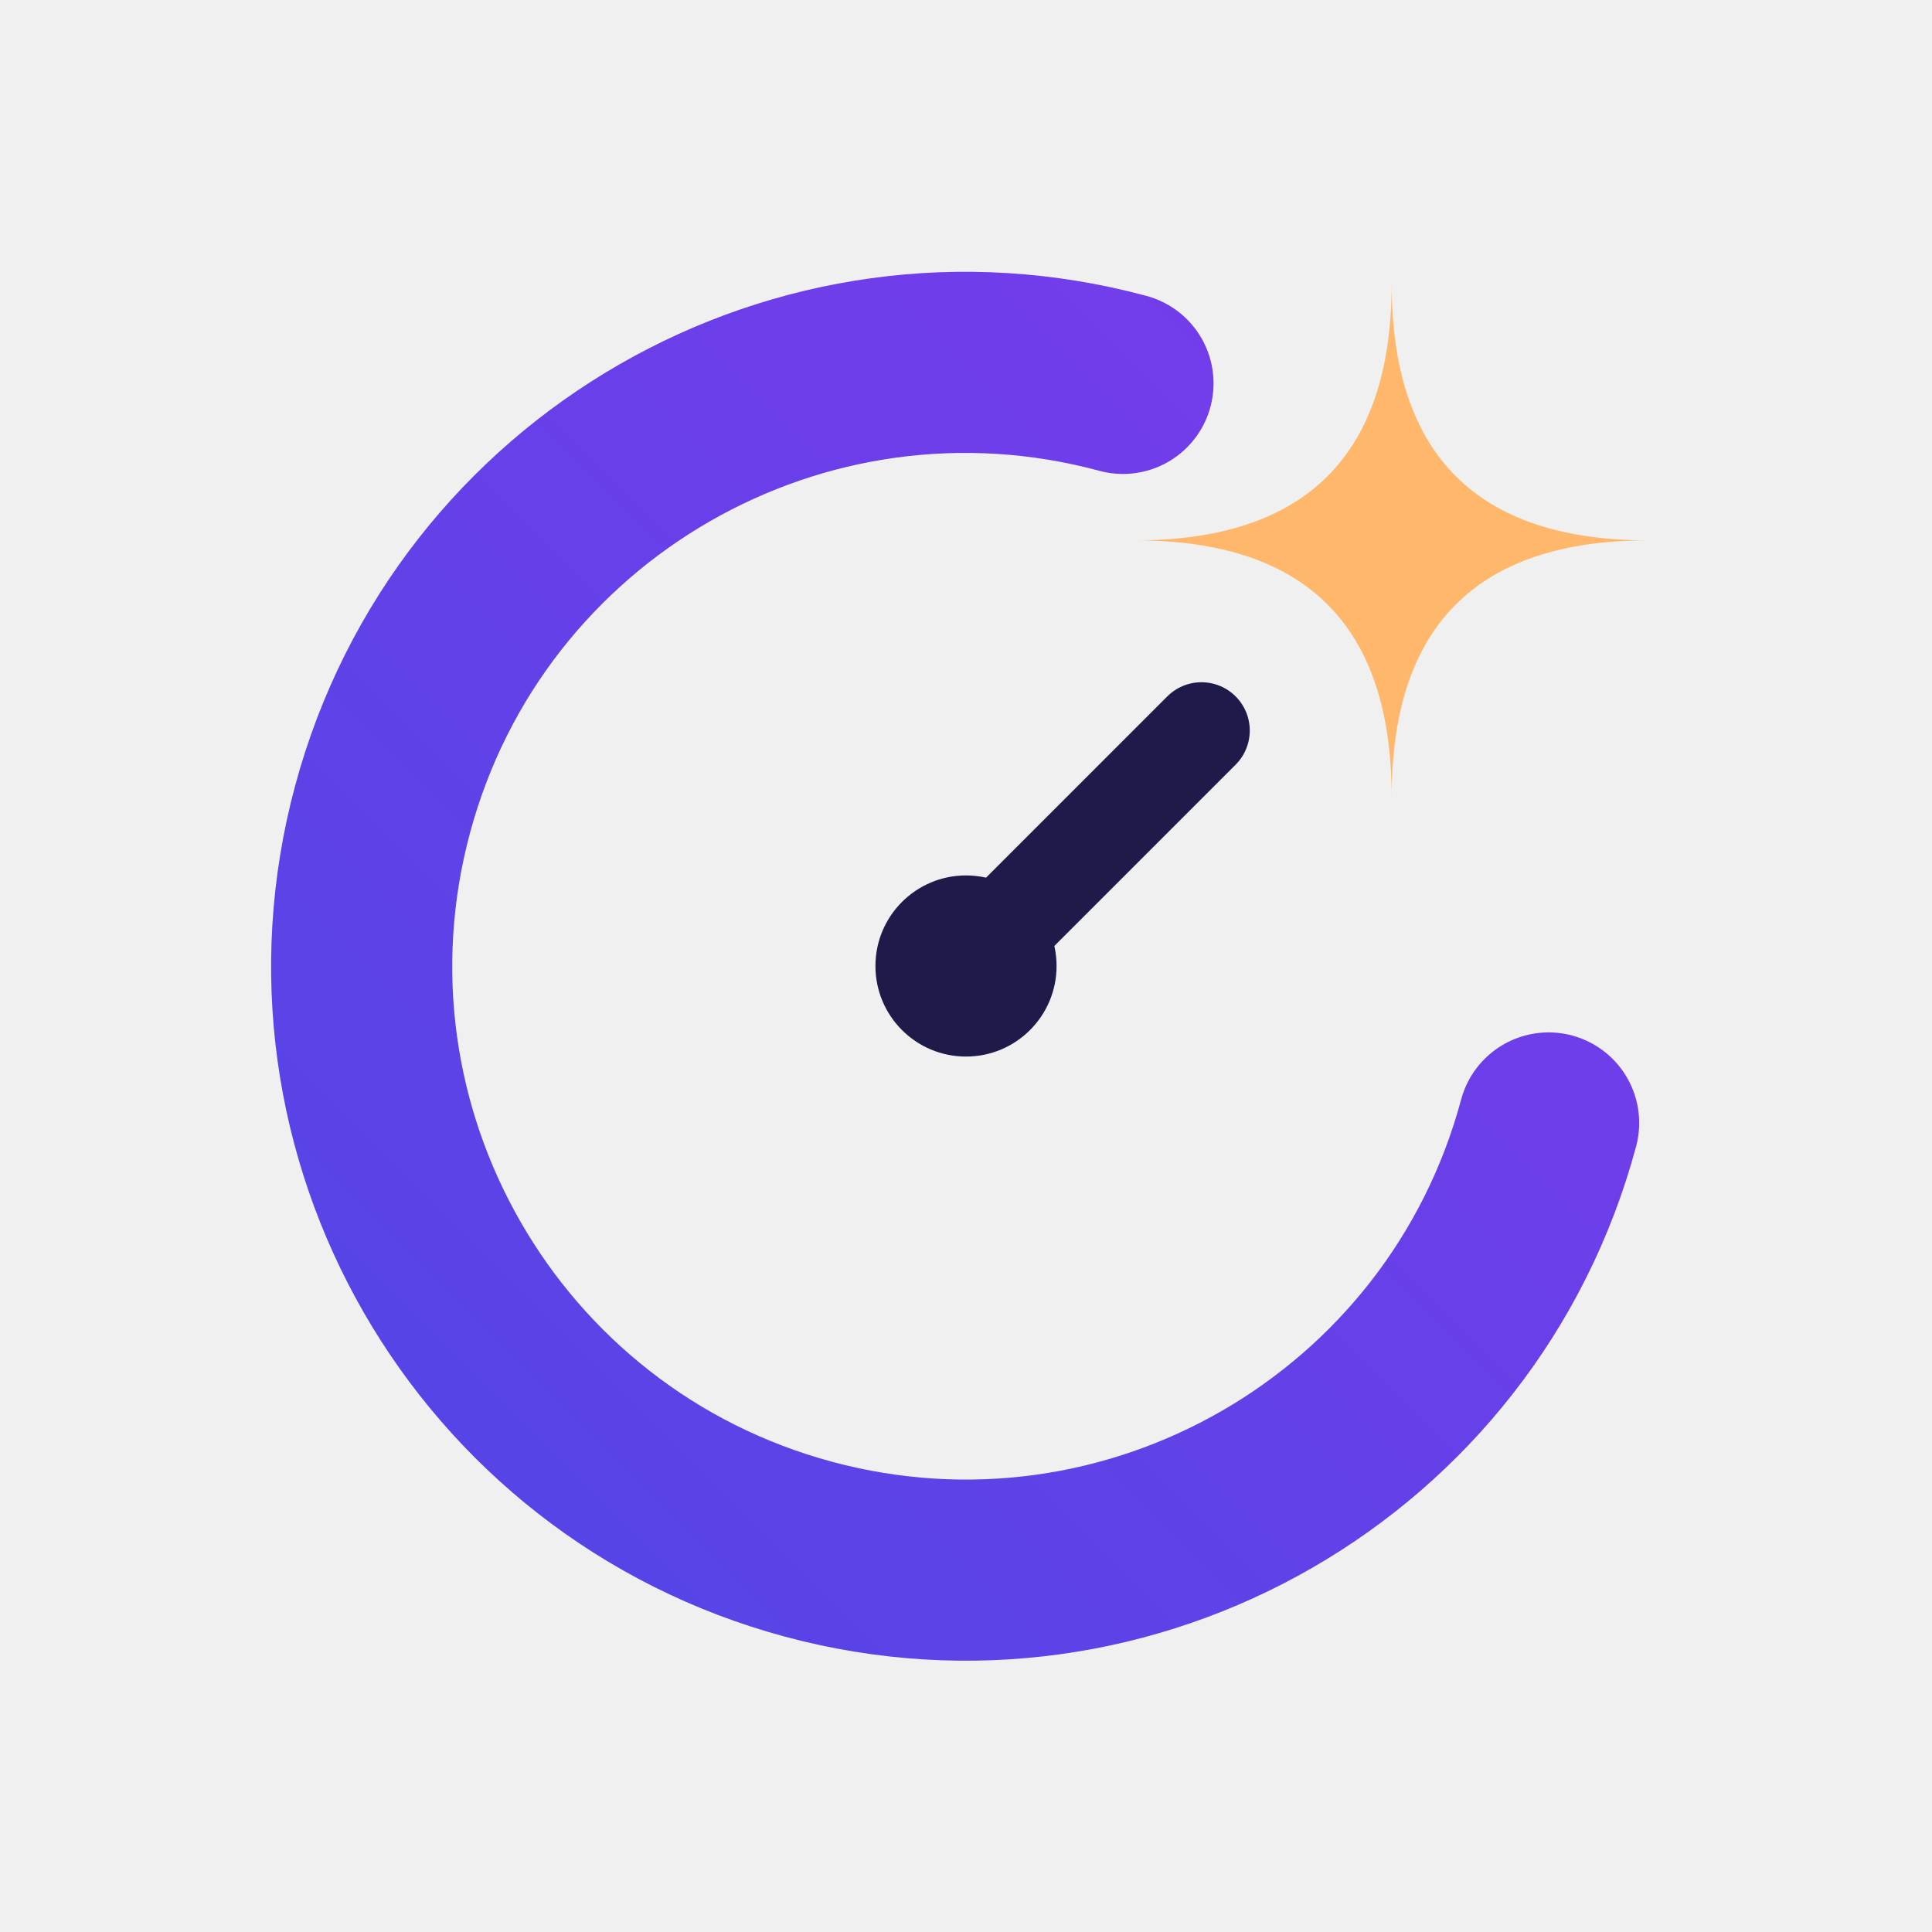
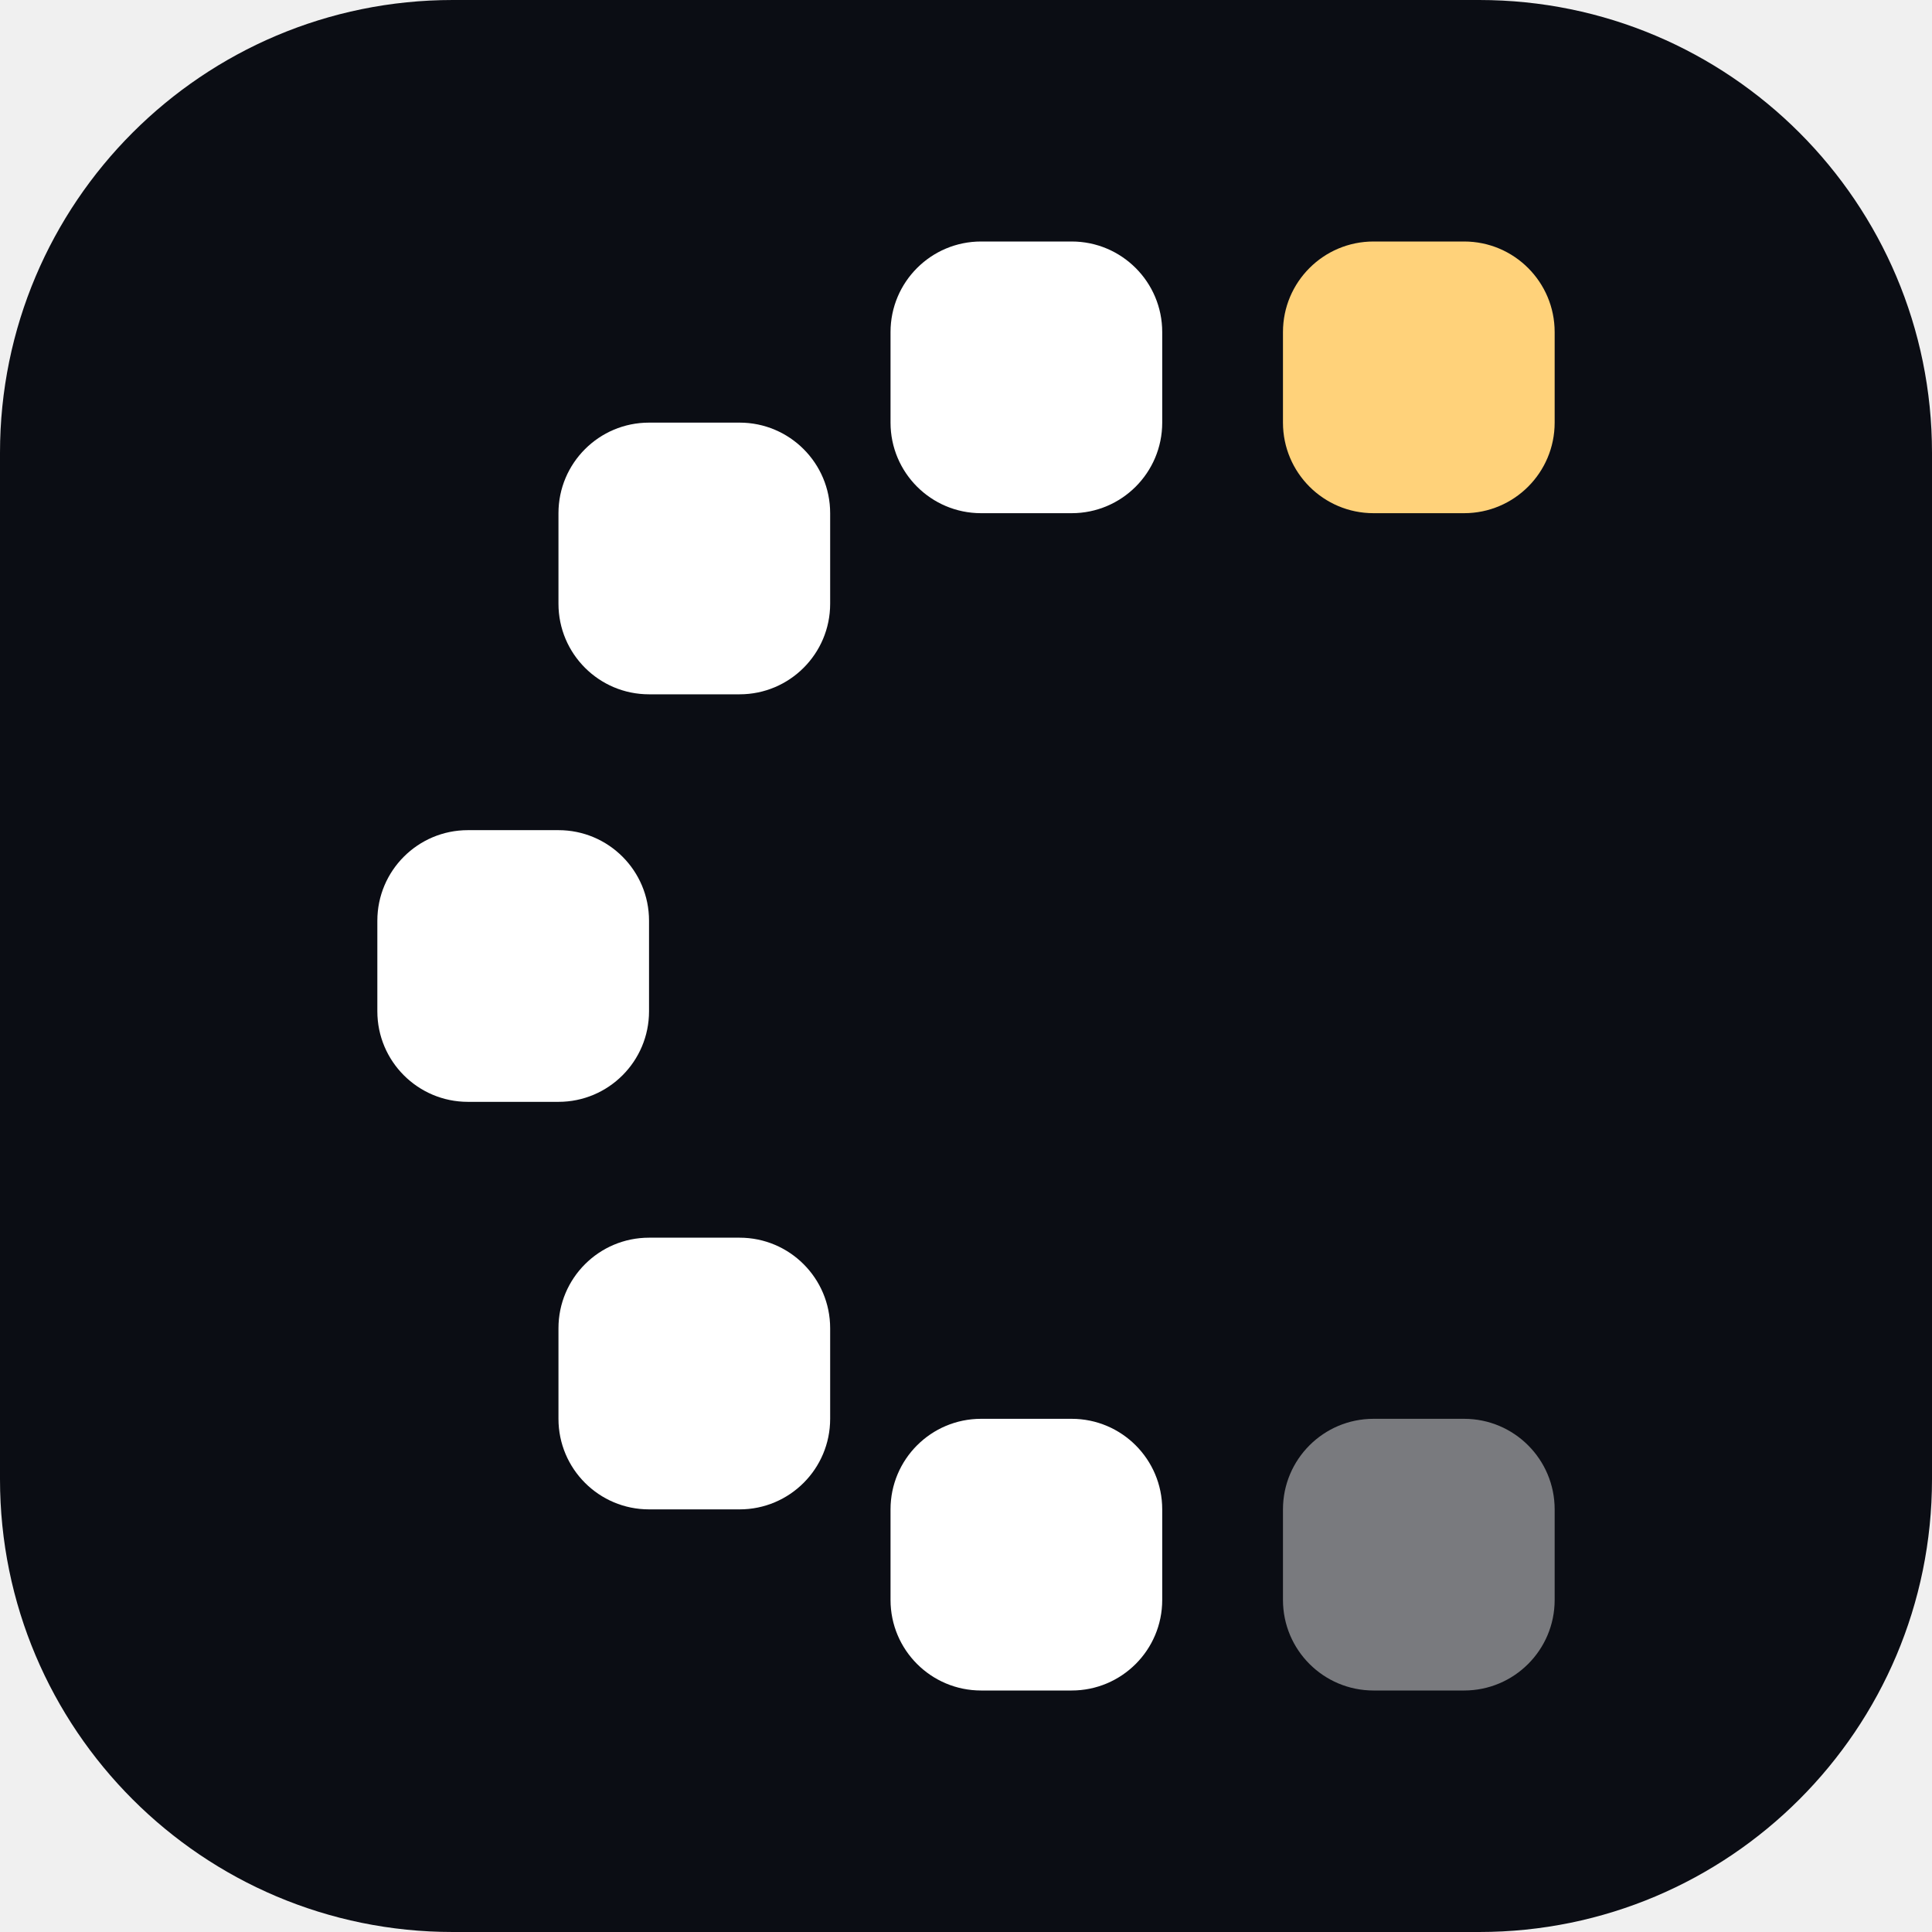
<svg xmlns="http://www.w3.org/2000/svg" viewBox="0 0 64 64" role="img" aria-label="CRONOVA">
-   <defs>
-     <linearGradient id="cr-g" x1="8" y1="56" x2="56" y2="8" gradientUnits="userSpaceOnUse">
-       <stop offset="0" stop-color="#4f46e5" />
-       <stop offset="1" stop-color="#7c3aed" />
-     </linearGradient>
-   </defs>
-   <path d="M51.3 37.2 A20 20 0 1 1 37.2 12.7" fill="none" stroke="url(#cr-g)" stroke-width="6" stroke-linecap="round" />
-   <path d="M32 32 L39.8 24.2" stroke="#1e1b4b" stroke-width="3.2" stroke-linecap="round" />
-   <circle cx="32" cy="32" r="3" fill="#1e1b4b" />
-   <path d="M46.1 9.4 Q46.1 17.9 54.6 17.9 Q46.1 17.9 46.1 26.4 Q46.1 17.9 37.6 17.9 Q46.1 17.9 46.1 9.4 Z" fill="#FFB86B" />
+   <rect width="64" height="64" rx="15" fill="#0b0d14" />
+   <g transform="translate(4.5 0)">
+     <rect x="25" y="8" width="9" height="9" rx="3" fill="#fff" />
+     <rect x="14" y="14" width="9" height="9" rx="3" fill="#fff" />
+     <rect x="8" y="27.5" width="9" height="9" rx="3" fill="#fff" />
+     <rect x="14" y="41" width="9" height="9" rx="3" fill="#fff" />
+     <rect x="25" y="47" width="9" height="9" rx="3" fill="#fff" />
+     <rect x="38" y="47" width="9" height="9" rx="3" fill="#fff" opacity="0.45" />
+     <rect x="38" y="8" width="9" height="9" rx="3" fill="#FFD27A" />
+   </g>
</svg>
